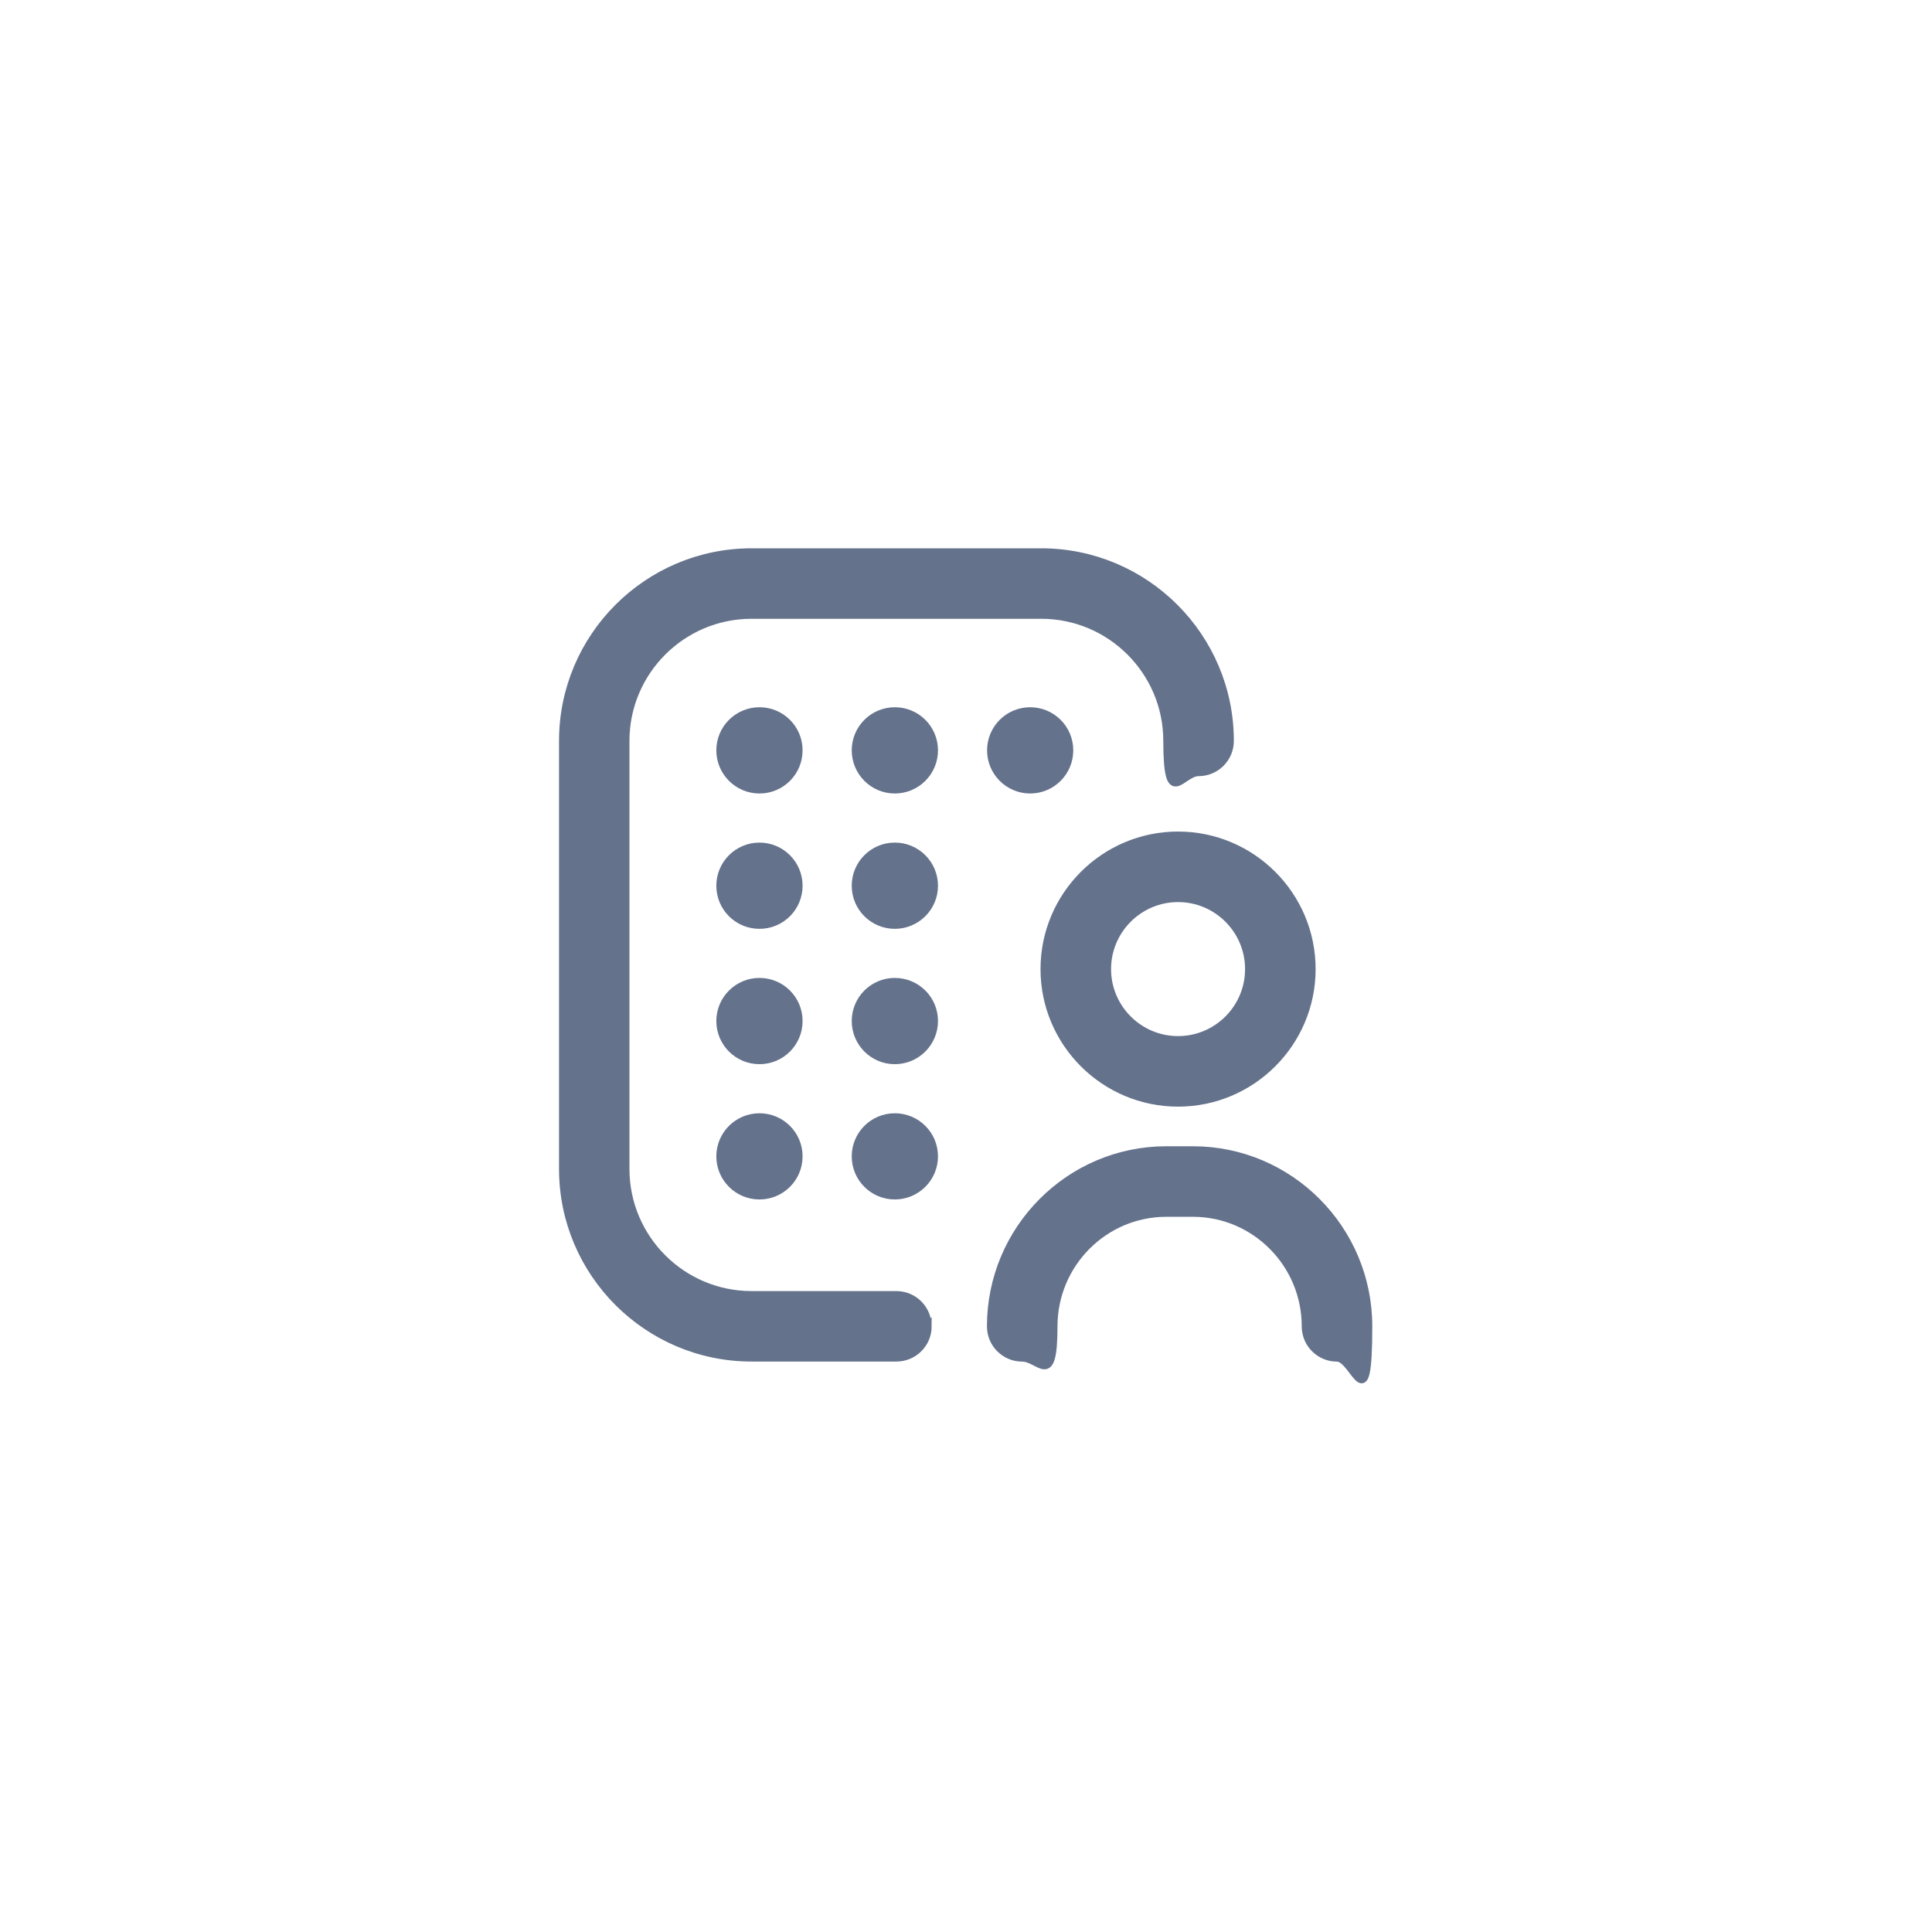
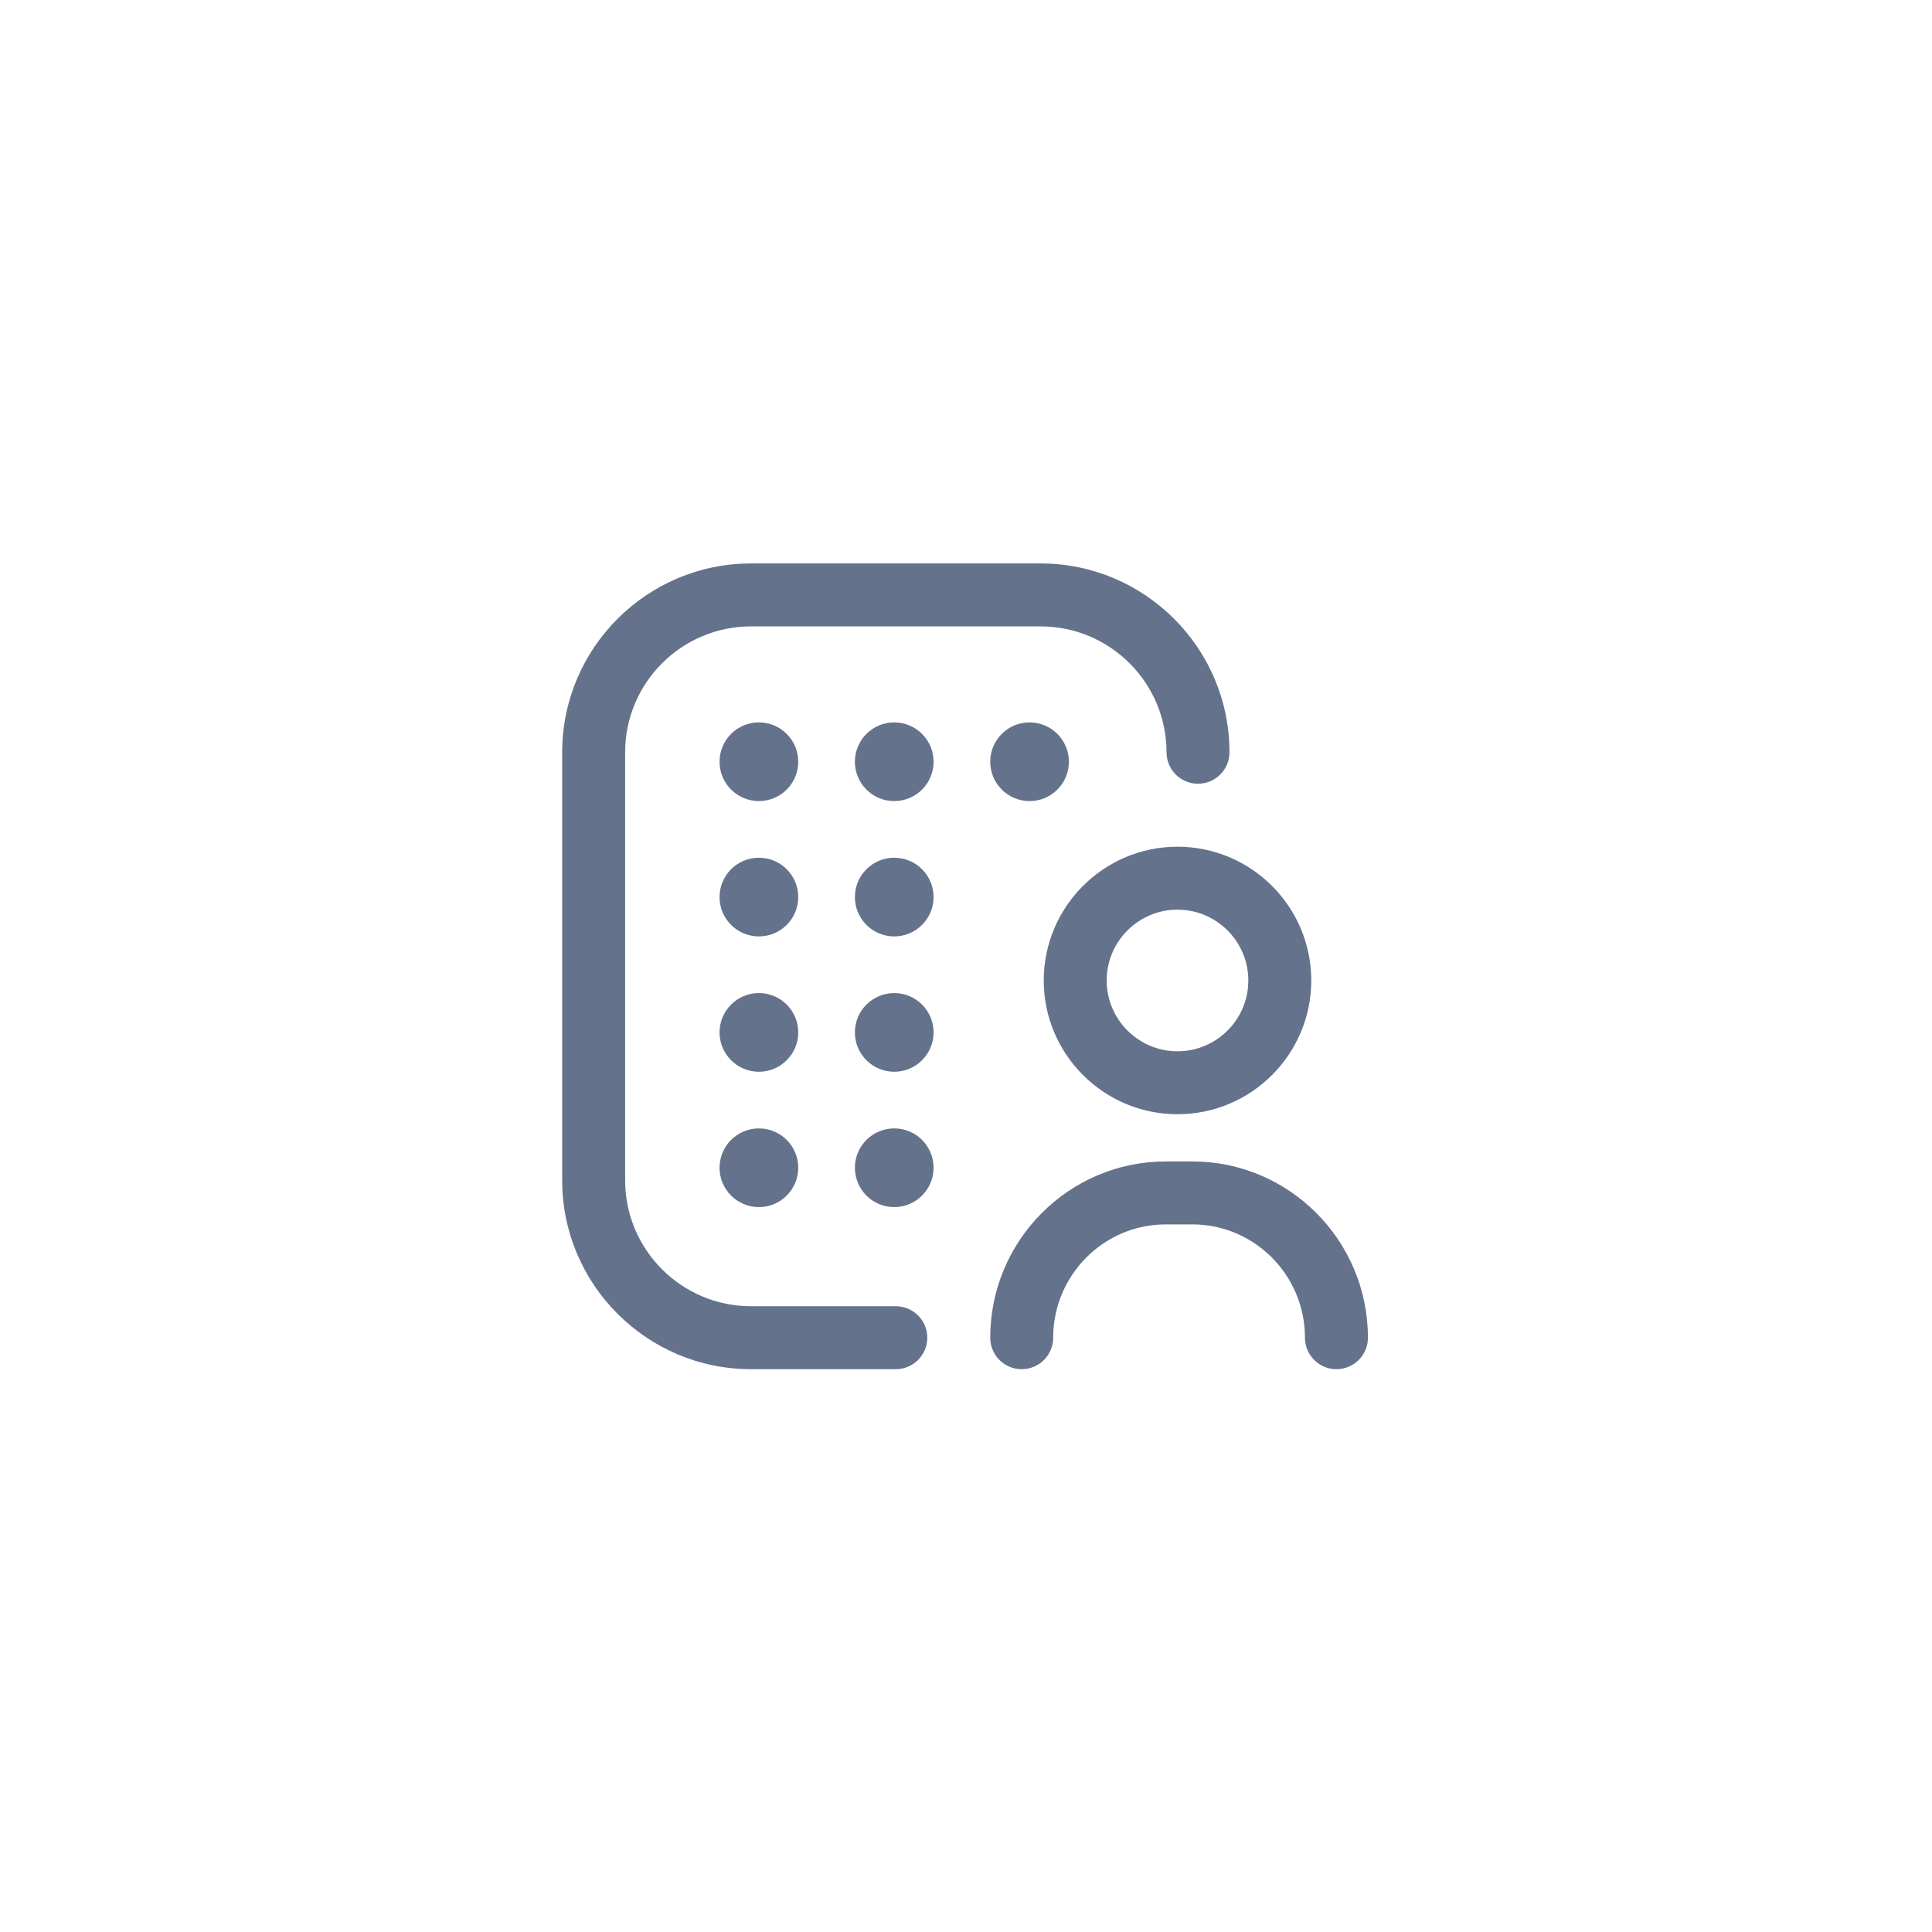
<svg xmlns="http://www.w3.org/2000/svg" width="3062" height="3062" viewBox="0 0 3062 3062" fill="none">
-   <path d="M2119 2152C2091.4 2152 2069.1 2129.7 2069.1 2102.1C2069.1 2003.1 1989.1 1922.5 1890.7 1922.5H1848.4C1750 1922.5 1670 2003.1 1670 2102.1C1670 2201.1 1647.7 2152 1620.1 2152C1592.5 2152 1570.2 2129.7 1570.2 2102.1C1570.2 1948.1 1695 1822.7 1848.4 1822.7H1890.7C2044.1 1822.7 2168.9 1948 2168.9 2102.1C2168.9 2256.2 2146.6 2152 2119 2152ZM2079.1 1535.9C2079.1 1419 1984 1323.9 1867.1 1323.9C1750.2 1323.9 1655.1 1419 1655.1 1535.9C1655.1 1652.8 1750.2 1747.9 1867.1 1747.9C1984 1747.9 2079.1 1652.8 2079.1 1535.9ZM1979.3 1535.9C1979.3 1597.8 1929 1648.1 1867.1 1648.1C1805.2 1648.1 1754.9 1597.7 1754.9 1535.9C1754.9 1474.1 1805.2 1423.7 1867.1 1423.7C1929 1423.7 1979.3 1474.1 1979.3 1535.9ZM1470.5 2102.1C1470.5 2074.5 1448.2 2052.2 1420.6 2052.2H1191.1C1081.1 2052.2 991.6 1962.7 991.6 1852.7V1174.2C991.6 1064.2 1081.1 974.7 1191.1 974.7H1650.2C1760.2 974.7 1849.7 1064.2 1849.7 1174.2C1849.7 1284.2 1872 1224.1 1899.6 1224.1C1927.2 1224.1 1949.5 1201.8 1949.5 1174.2C1949.5 1009.2 1815.3 875 1650.2 875H1191.2C1026.2 875 892 1009.2 892 1174.2V1852.7C892 2017.7 1026.2 2151.9 1191.2 2151.9H1420.7C1448.3 2151.9 1470.6 2129.6 1470.6 2102L1470.5 2102.1ZM1203.7 1126.9C1169.3 1126.9 1141.3 1154.8 1141.3 1189.2C1141.3 1223.6 1169.2 1251.6 1203.7 1251.6C1238.2 1251.6 1266 1223.7 1266 1189.2C1266 1154.7 1238.1 1126.9 1203.7 1126.9ZM1418.2 1126.9C1383.8 1126.9 1355.9 1154.8 1355.9 1189.2C1355.9 1223.6 1383.8 1251.6 1418.2 1251.6C1452.6 1251.6 1480.6 1223.7 1480.6 1189.2C1480.6 1154.7 1452.7 1126.9 1418.2 1126.9ZM1632.7 1126.9C1598.3 1126.9 1570.4 1154.8 1570.4 1189.2C1570.4 1223.6 1598.3 1251.6 1632.7 1251.6C1667.1 1251.6 1695 1223.7 1695 1189.2C1695 1154.7 1667.1 1126.9 1632.7 1126.9ZM1203.7 1341.4C1169.3 1341.4 1141.3 1369.3 1141.3 1403.8C1141.3 1438.3 1169.2 1466.1 1203.7 1466.1C1238.2 1466.1 1266 1438.2 1266 1403.8C1266 1369.4 1238.1 1341.4 1203.7 1341.4ZM1203.7 1555.9C1169.3 1555.9 1141.3 1583.8 1141.3 1618.2C1141.3 1652.6 1169.2 1680.6 1203.7 1680.6C1238.2 1680.6 1266 1652.7 1266 1618.2C1266 1583.7 1238.1 1555.9 1203.7 1555.9ZM1203.7 1770.4C1169.3 1770.4 1141.3 1798.3 1141.3 1832.7C1141.3 1867.1 1169.2 1895 1203.7 1895C1238.2 1895 1266 1867.1 1266 1832.7C1266 1798.3 1238.1 1770.4 1203.7 1770.4ZM1418.2 1341.4C1383.8 1341.4 1355.9 1369.3 1355.9 1403.8C1355.9 1438.3 1383.8 1466.1 1418.2 1466.1C1452.6 1466.1 1480.6 1438.2 1480.6 1403.8C1480.6 1369.4 1452.7 1341.4 1418.2 1341.4ZM1418.2 1555.9C1383.8 1555.9 1355.9 1583.8 1355.9 1618.2C1355.9 1652.6 1383.8 1680.6 1418.2 1680.6C1452.6 1680.6 1480.6 1652.7 1480.6 1618.2C1480.6 1583.7 1452.7 1555.9 1418.2 1555.9ZM1418.2 1770.4C1383.8 1770.4 1355.9 1798.3 1355.9 1832.7C1355.9 1867.1 1383.8 1895 1418.2 1895C1452.6 1895 1480.6 1867.1 1480.6 1832.7C1480.6 1798.3 1452.7 1770.4 1418.2 1770.4Z" fill="#64728C" stroke="#64728C" stroke-width="12" />
+   <path d="M2118.12 2170C2090.57 2170 2068.23 2147.67 2068.23 2120.12C2068.23 2021.1 1988.21 1940.54 1889.84 1940.54H1847.57C1749.2 1940.54 1669.17 2021.1 1669.17 2120.12C1669.17 2147.67 1646.84 2170 1619.29 2170C1591.74 2170 1569.41 2147.67 1569.41 2120.12C1569.41 1966.09 1694.19 1840.77 1847.57 1840.77H1889.84C2043.22 1840.77 2168 1966.09 2168 2120.12C2168 2147.67 2145.67 2170 2118.12 2170ZM2078.21 1553.95C2078.21 1437.05 1983.11 1341.95 1866.21 1341.95C1749.31 1341.95 1654.21 1437.05 1654.21 1553.95C1654.21 1670.85 1749.31 1765.95 1866.21 1765.95C1983.11 1765.95 2078.21 1670.85 2078.21 1553.95ZM1978.45 1553.95C1978.45 1615.83 1928.1 1666.18 1866.21 1666.18C1804.32 1666.18 1753.97 1615.83 1753.97 1553.95C1753.97 1492.06 1804.32 1441.71 1866.21 1441.71C1928.1 1441.71 1978.45 1492.06 1978.45 1553.95ZM1469.64 2120.12C1469.64 2092.57 1447.31 2070.23 1419.76 2070.23H1190.24C1080.25 2070.23 990.766 1980.75 990.766 1870.76V1192.24C990.766 1082.25 1080.25 992.766 1190.24 992.766H1649.32C1759.32 992.766 1848.8 1082.25 1848.8 1192.24C1848.8 1219.79 1871.13 1242.13 1898.68 1242.13C1926.23 1242.13 1948.57 1219.79 1948.57 1192.24C1948.57 1027.24 1814.33 893 1649.27 893H1190.24C1025.24 893 891 1027.24 891 1192.24V1870.75C891 2035.76 1025.24 2170 1190.24 2170H1419.76C1447.31 2170 1469.64 2147.67 1469.64 2120.12ZM1202.77 1144.91C1168.33 1144.91 1140.41 1172.83 1140.41 1207.26C1140.41 1241.7 1168.33 1269.62 1202.77 1269.62C1237.2 1269.62 1265.12 1241.7 1265.12 1207.26C1265.12 1172.83 1237.2 1144.91 1202.77 1144.91ZM1417.26 1144.91C1382.83 1144.91 1354.91 1172.83 1354.91 1207.26C1354.91 1241.7 1382.83 1269.62 1417.26 1269.62C1451.7 1269.62 1479.62 1241.7 1479.62 1207.26C1479.62 1172.83 1451.7 1144.91 1417.26 1144.91ZM1631.76 1144.91C1597.32 1144.91 1569.41 1172.83 1569.41 1207.26C1569.41 1241.7 1597.32 1269.62 1631.76 1269.62C1666.2 1269.62 1694.11 1241.7 1694.11 1207.26C1694.11 1172.83 1666.2 1144.91 1631.76 1144.91ZM1202.77 1359.4C1168.33 1359.4 1140.41 1387.32 1140.41 1421.76C1140.41 1456.19 1168.33 1484.11 1202.77 1484.11C1237.2 1484.11 1265.12 1456.19 1265.12 1421.76C1265.12 1387.32 1237.2 1359.4 1202.77 1359.4ZM1202.77 1573.9C1168.33 1573.9 1140.41 1601.82 1140.41 1636.25C1140.41 1670.69 1168.33 1698.61 1202.77 1698.61C1237.2 1698.61 1265.12 1670.69 1265.12 1636.25C1265.12 1601.82 1237.2 1573.9 1202.77 1573.9ZM1202.77 1788.4C1168.33 1788.4 1140.41 1816.31 1140.41 1850.75C1140.41 1885.19 1168.33 1913.1 1202.77 1913.1C1237.2 1913.1 1265.12 1885.19 1265.12 1850.75C1265.12 1816.31 1237.2 1788.4 1202.77 1788.4ZM1417.26 1359.4C1382.83 1359.4 1354.91 1387.32 1354.91 1421.76C1354.91 1456.19 1382.83 1484.11 1417.26 1484.11C1451.7 1484.11 1479.62 1456.19 1479.62 1421.76C1479.62 1387.32 1451.7 1359.4 1417.26 1359.4ZM1417.26 1573.9C1382.83 1573.9 1354.91 1601.82 1354.91 1636.25C1354.91 1670.69 1382.83 1698.61 1417.26 1698.61C1451.7 1698.61 1479.62 1670.69 1479.62 1636.25C1479.62 1601.82 1451.7 1573.9 1417.26 1573.9ZM1417.26 1788.4C1382.83 1788.4 1354.91 1816.31 1354.91 1850.75C1354.91 1885.19 1382.83 1913.1 1417.26 1913.1C1451.7 1913.1 1479.62 1885.19 1479.62 1850.75C1479.62 1816.31 1451.7 1788.4 1417.26 1788.4Z" fill="#64728C" />
</svg>
